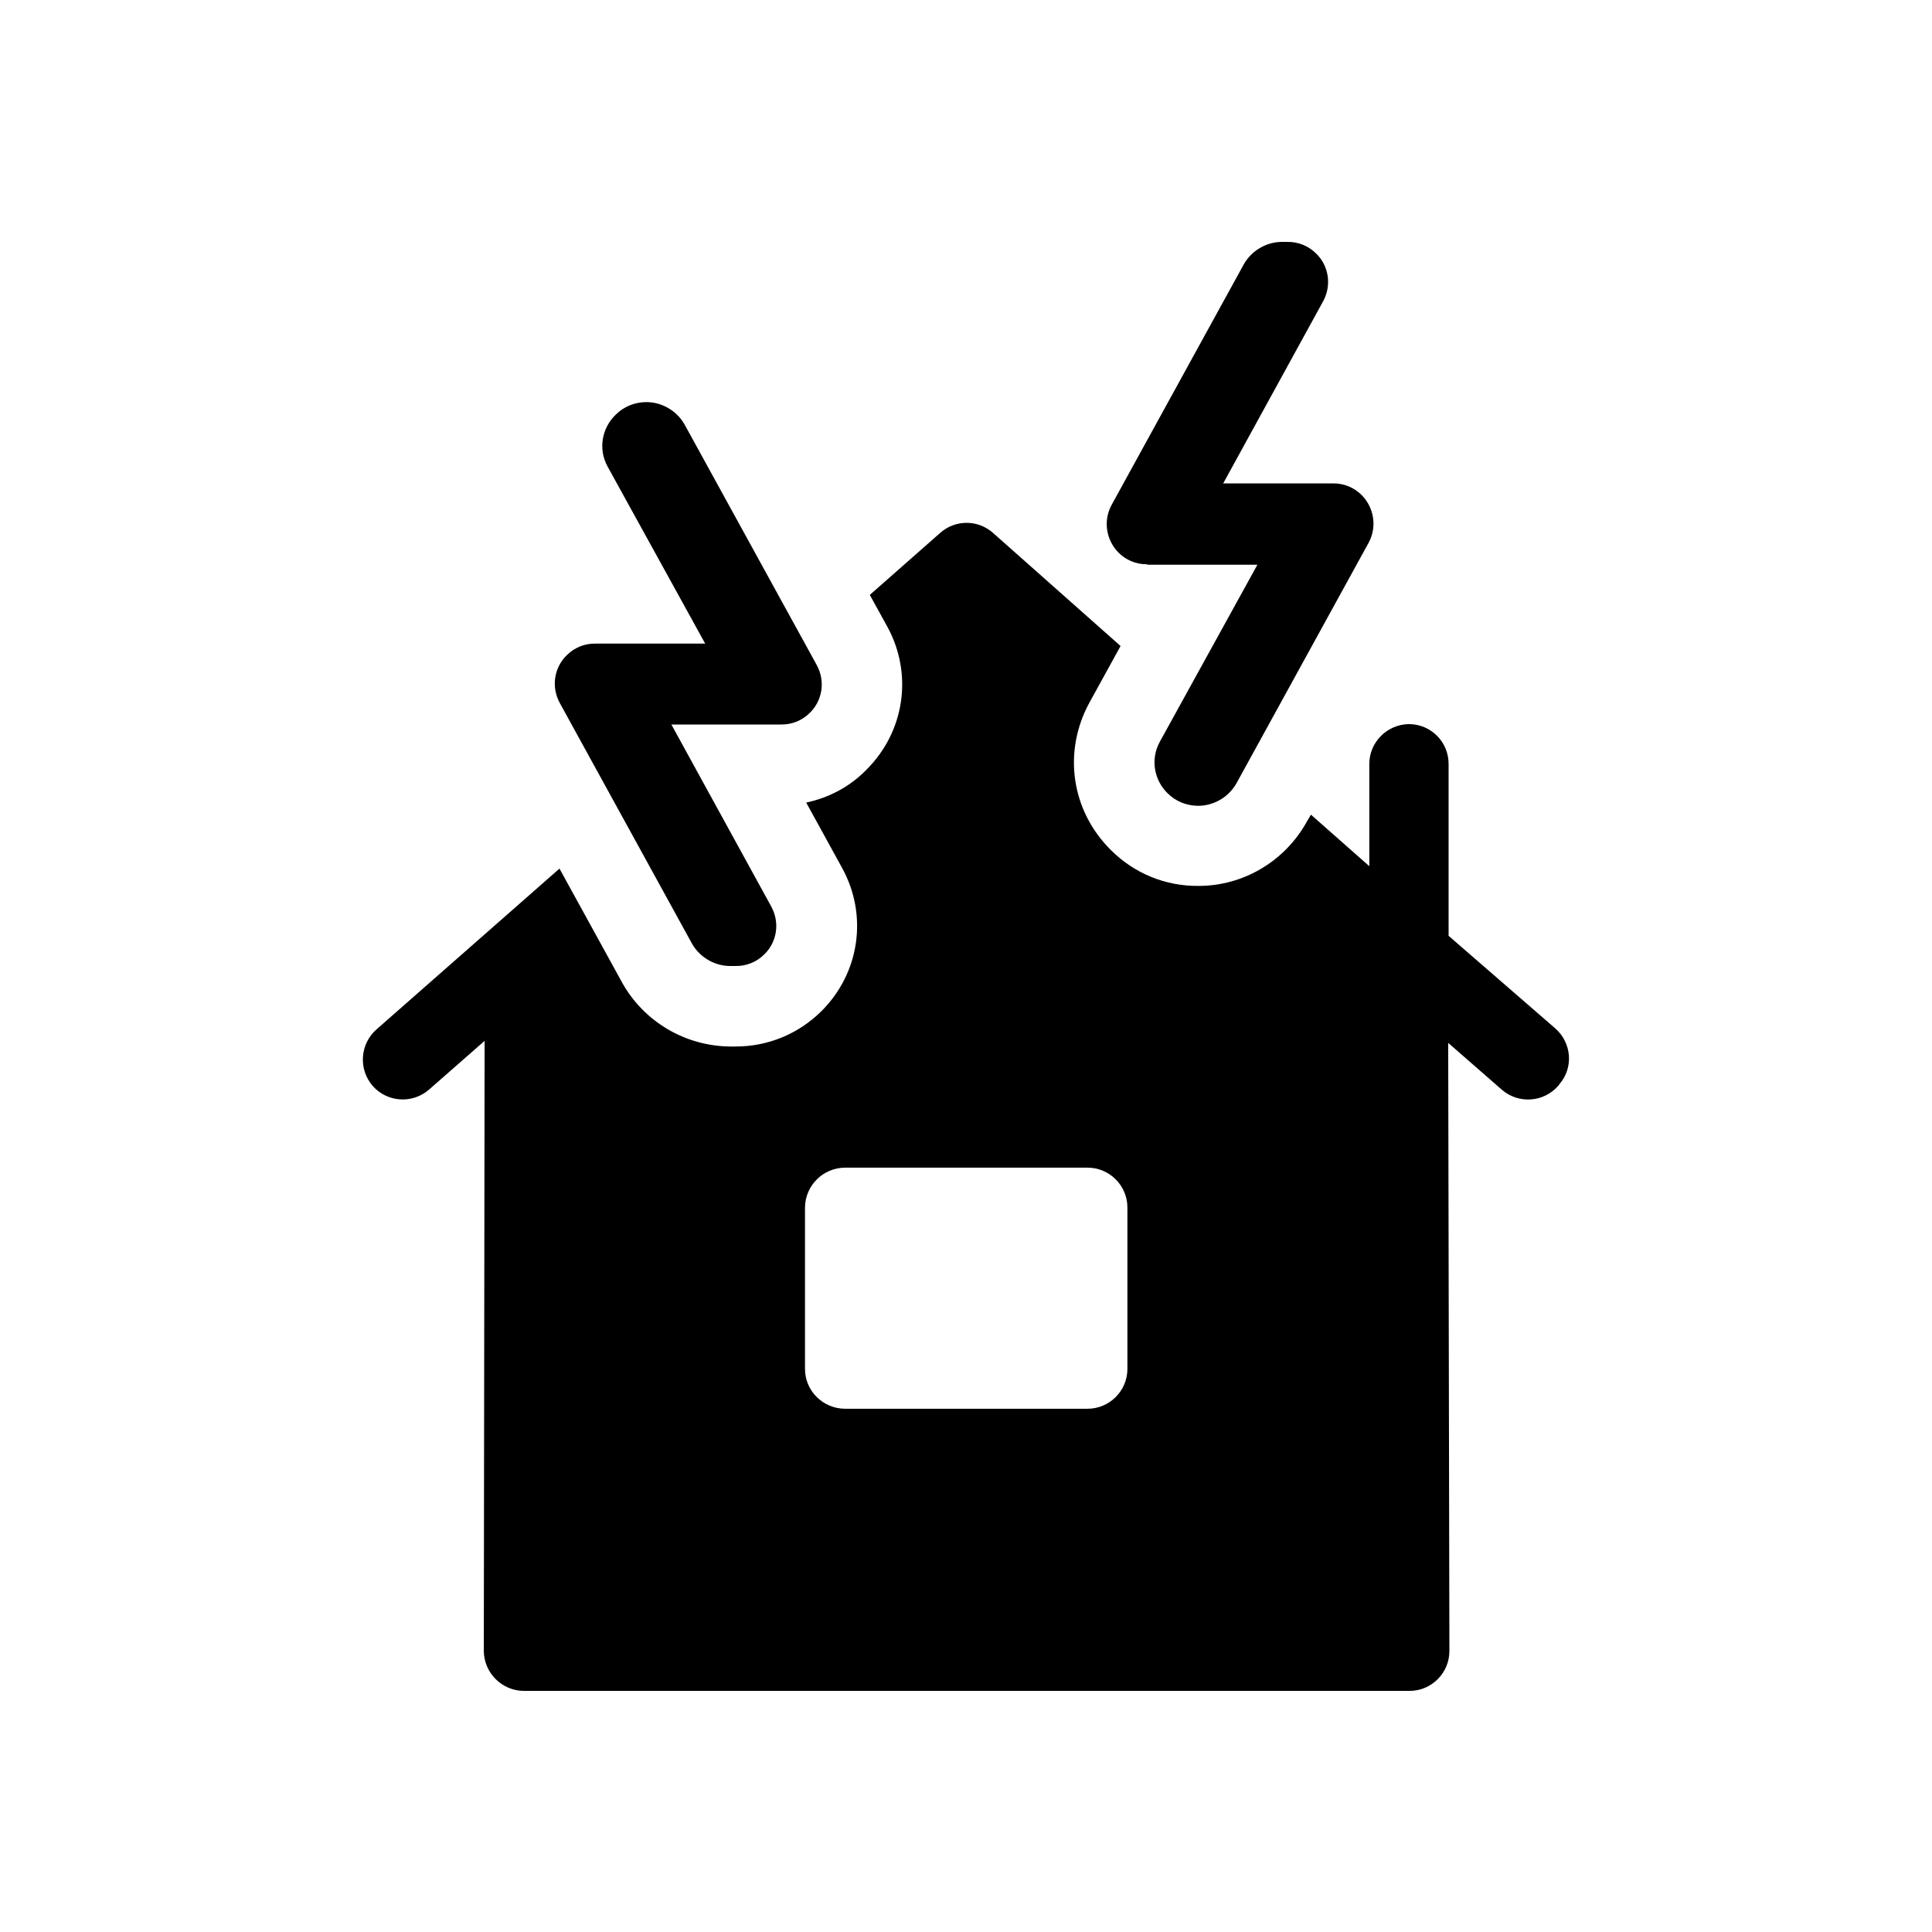
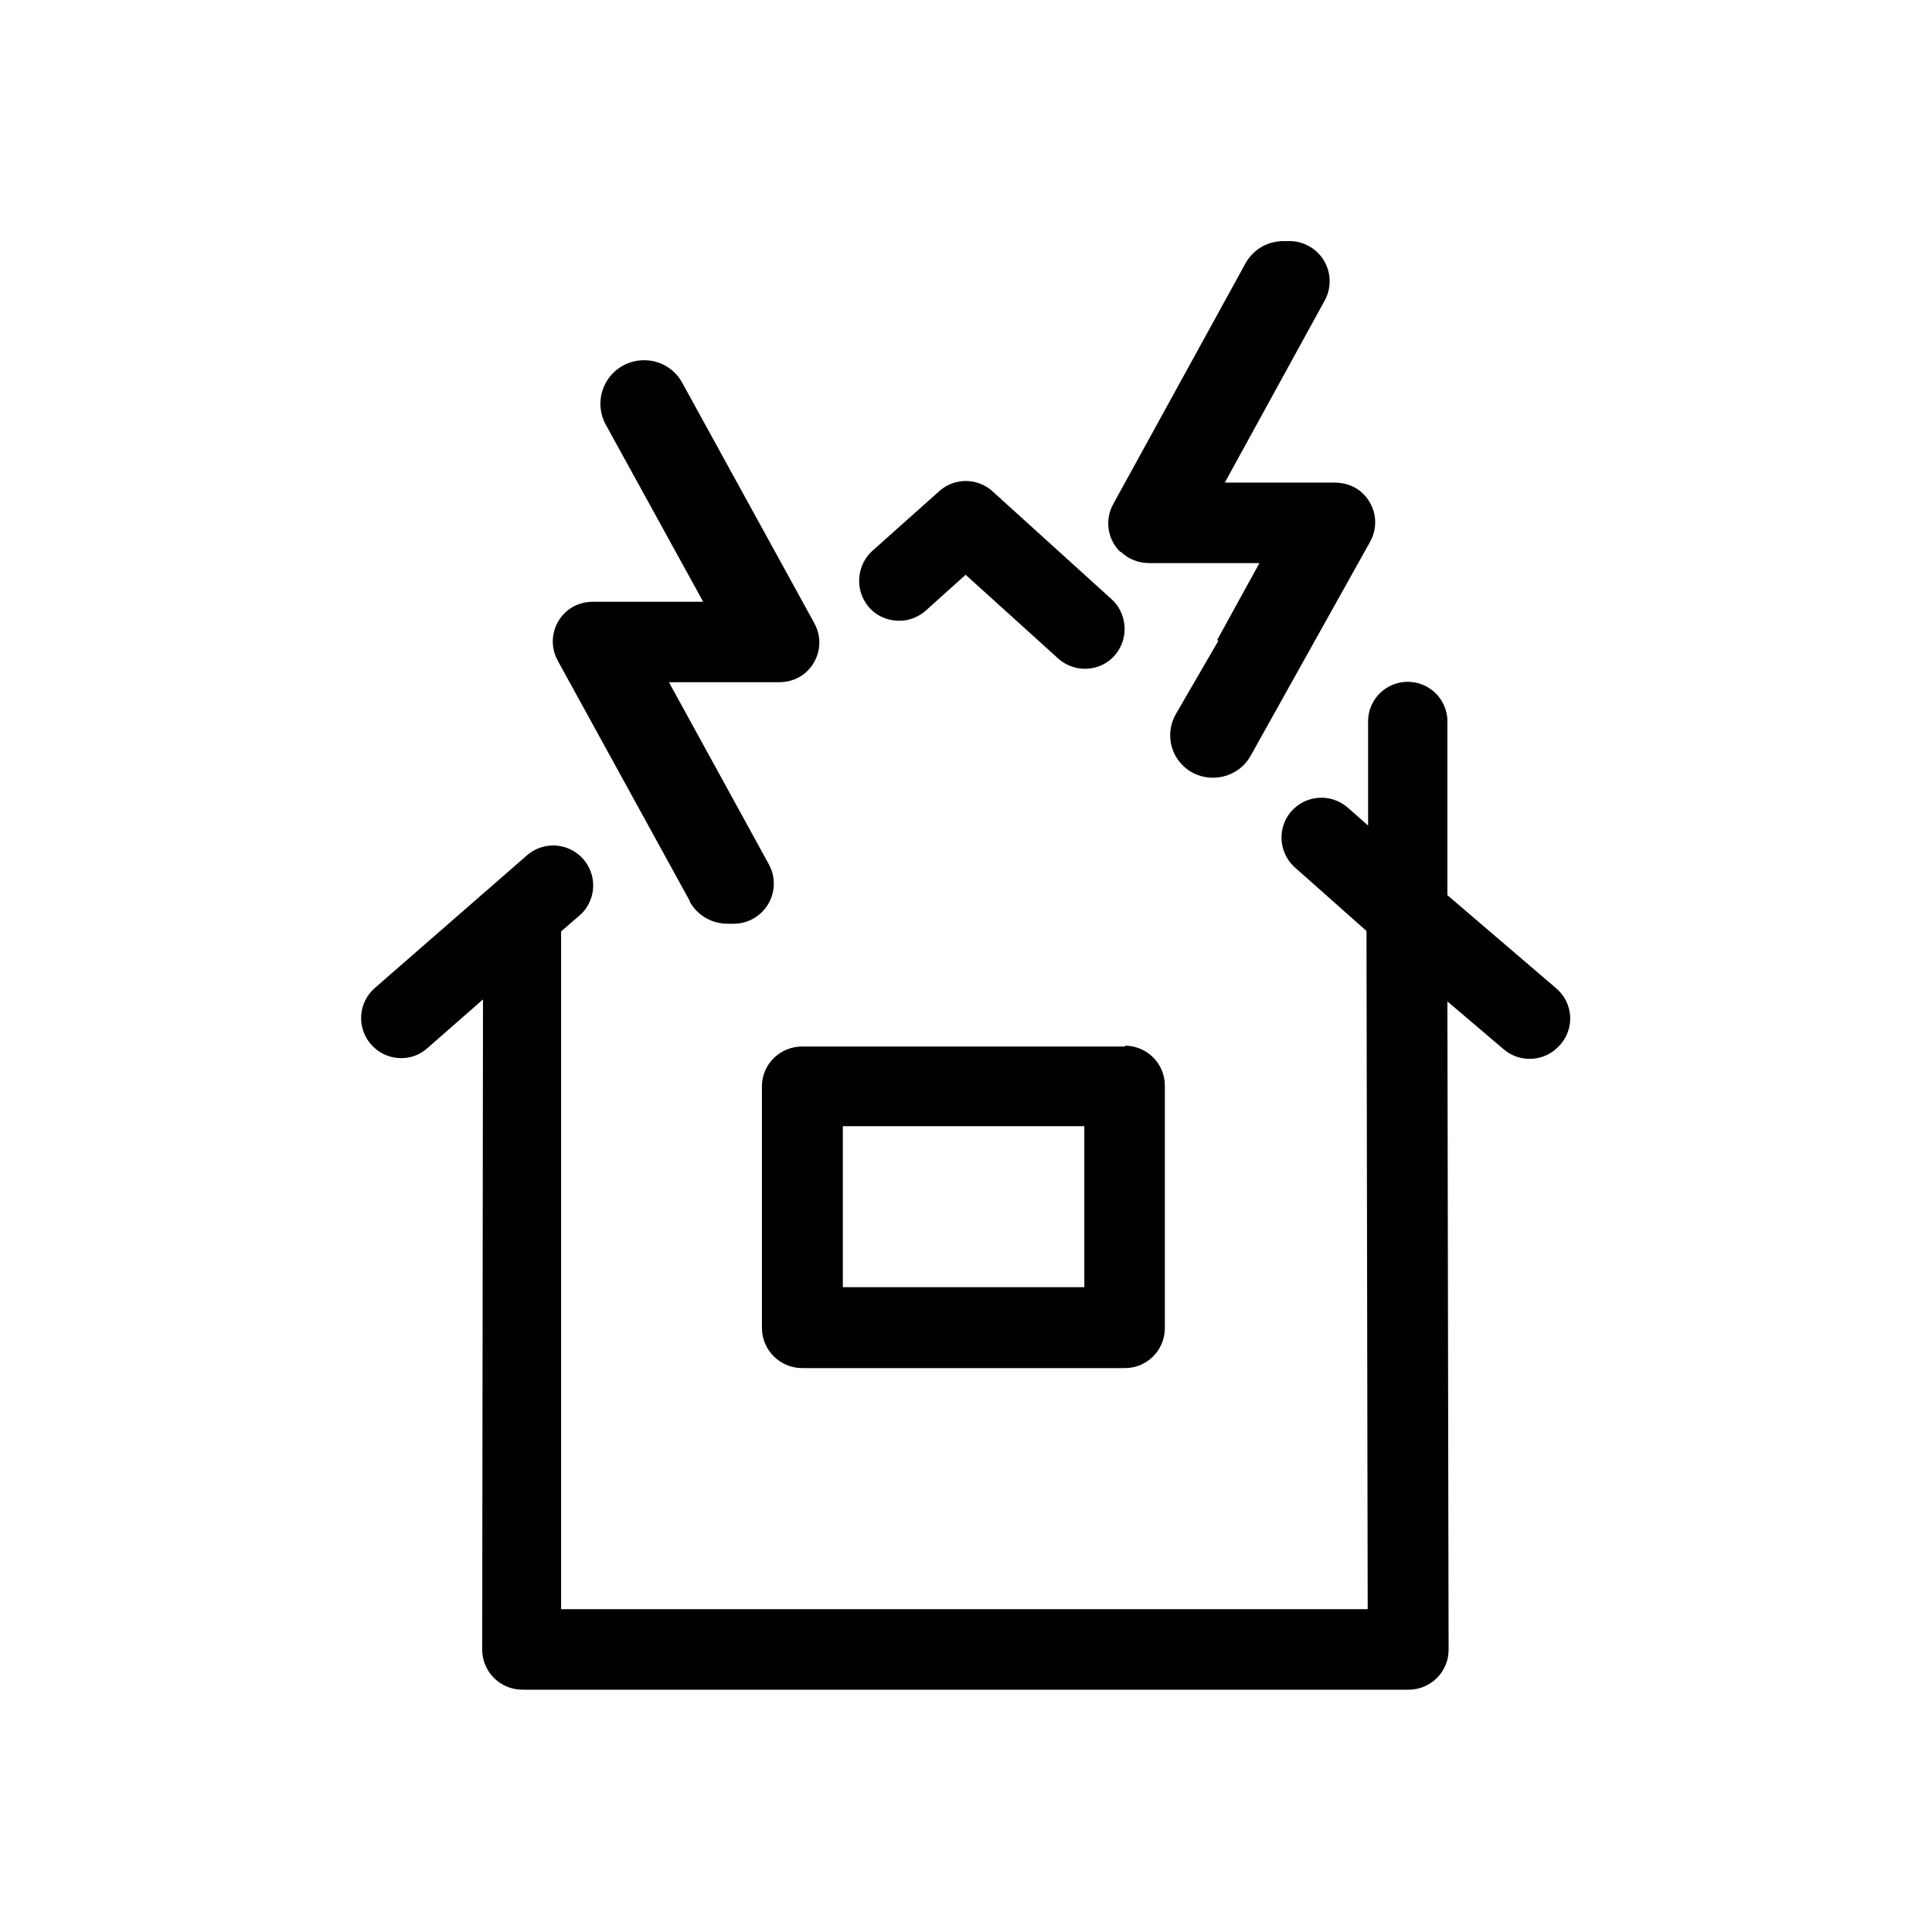
<svg xmlns="http://www.w3.org/2000/svg" viewBox="0 0 48 48">
-   <path d="M15.3 10.3c.19-.19.46-.31.76-.31.39 0 .76.22.95.56l3.28 5.97c.23.42.13.9-.17 1.19a.98.98 0 0 1-.71.29h-2.73l2.48 4.52c.23.42.13.9-.17 1.19a.98.98 0 0 1-.71.29h-.14c-.39 0-.76-.22-.95-.56l-3.28-5.97c-.23-.42-.13-.9.17-1.19a.98.98 0 0 1 .71-.29h2.73L15.1 11.6c-.25-.45-.14-.97.19-1.29m23.44 16.65-.02.02c-.36.41-.98.45-1.39.1l-1.34-1.17.03 15.11c0 .54-.44.99-.99.99h-22c-.55 0-1-.45-1-1l.02-15.15-1.38 1.21a.995.995 0 0 1-1.4-.09.998.998 0 0 1 .1-1.41l4.54-3.99 1.55 2.82c.54.98 1.57 1.59 2.69 1.6h.14c.8 0 1.55-.31 2.12-.87.96-.95 1.17-2.39.52-3.57l-.89-1.62c.56-.12 1.08-.39 1.49-.81.96-.95 1.17-2.39.52-3.57l-.43-.78 1.76-1.55c.37-.32.92-.32 1.29 0l3.18 2.82-.77 1.4c-.67 1.22-.46 2.69.53 3.67.58.58 1.36.9 2.18.89 1.12 0 2.15-.62 2.69-1.6l.1-.17 1.45 1.28v-2.54c0-.54.44-.98.98-.99.55 0 .99.44.99.99v4.27l2.65 2.3c.41.36.46.98.1 1.39ZM28.01 30c0-.54-.44-.99-.99-.99H21a1 1 0 0 0-1 .99v4.01c0 .55.45.99 1 .99h6.02c.54 0 .99-.44.99-.99v-4.03Zm.5-15.97h2.73l-2.42 4.39c-.25.45-.14.97.19 1.29.19.19.46.31.76.31.39 0 .76-.22.95-.56L34 13.49c.23-.42.12-.9-.17-1.19a.98.98 0 0 0-.71-.29h-2.73l2.48-4.52c.23-.42.13-.9-.17-1.19a.98.98 0 0 0-.71-.29h-.14c-.39 0-.76.22-.95.56l-3.28 5.97c-.23.42-.12.9.17 1.19.18.18.42.29.71.29Z" />
+   <path d="M27.83 13.71a.99.99 0 0 1-.17-1.19l3.28-5.97c.19-.35.55-.56.95-.56h.14a.997.997 0 0 1 .88 1.48l-2.48 4.52h2.73c.28 0 .53.1.71.28.3.3.4.77.17 1.19l-2.97 5.32c-.31.55-1.03.71-1.55.35-.45-.32-.58-.92-.3-1.4l1.05-1.81-.03-.02 1.05-1.91h-2.73c-.28 0-.53-.1-.71-.28Zm.12 12.27c.54 0 .99.44.99.99V33c0 .54-.44.99-.99.99h-8.02a1 1 0 0 1-1-.99v-6.01c0-.55.45-.99 1-.99h8.02Zm-1.01 2h-6v4h6v-4Zm-9.81-5.59c.19.35.55.56.95.56h.14a.997.997 0 0 0 .88-1.48l-2.48-4.52h2.73c.28 0 .53-.1.71-.28.3-.3.4-.77.17-1.19l-3.28-5.97a1.07 1.07 0 0 0-.95-.56 1.081 1.081 0 0 0-.95 1.6l2.42 4.4h-2.73c-.28 0-.53.1-.71.28-.3.3-.4.77-.17 1.19l3.28 5.97Zm21.54 2.17-2.71-2.32v-4.27a.986.986 0 1 0-1.97 0v2.54l-.5-.44a.994.994 0 0 0-1.48.18c-.28.41-.21.97.16 1.3l1.78 1.58.03 16.85H13.94V23.14l.43-.37a.993.993 0 1 0-1.3-1.5l-3.75 3.27a.99.99 0 0 0-.1 1.41c.36.41.99.46 1.4.09L12 24.83l-.02 16.15c0 .55.44 1 1 1H35c.54 0 .99-.44.99-.99l-.03-16.11 1.4 1.19c.41.35 1.03.31 1.39-.1l.02-.02a.983.983 0 0 0-.1-1.39Zm-15.68-9.38 1-.9 2.3 2.08c.47.42 1.21.31 1.52-.24.23-.4.15-.92-.19-1.23l-2.98-2.7a.987.987 0 0 0-1.29 0l-1.67 1.49c-.36.32-.44.86-.19 1.27.32.53 1.05.63 1.51.22Z" />
</svg>
